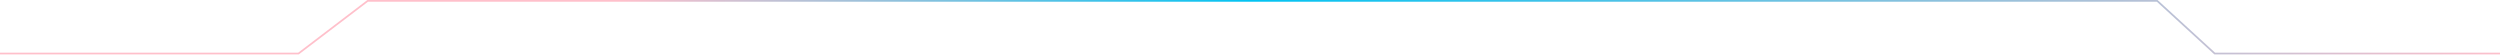
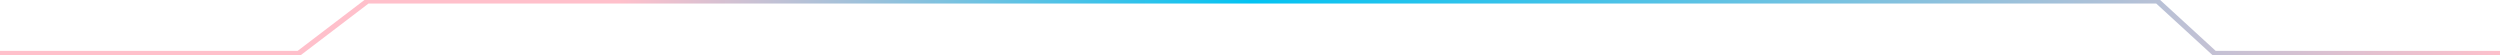
<svg xmlns="http://www.w3.org/2000/svg" width="100%" height="100%" viewBox="0 0 1418.25 30.862">
  <defs>
    <linearGradient id="animatedGradient2" x1="0%" y1="0%" x2="100%" y2="0%">
      <stop offset="0%" stop-color="pink">
        <animate attributeName="stop-color" values="#03c3f2;hotpink;#03c3f2" dur="3s" repeatCount="indefinite" />
      </stop>
      <stop offset="25%" stop-color="pink">
        <animate attributeName="stop-color" values="hotpink;#03c3f2;hotpink" dur="6s" repeatCount="indefinite" />
      </stop>
      <stop offset="50%" stop-color="#03c3f2">
        <animate attributeName="stop-color" values="#03c3f2;hotpink;#03c3f2" dur="2s" repeatCount="indefinite" />
      </stop>
      <stop offset="100%" stop-color="pink">
        <animate attributeName="stop-color" values="hotpink;#03c3f2;hotpink" dur="0.11s" repeatCount="indefinite" />
      </stop>
    </linearGradient>
  </defs>
-   <path id="Path_2" data-name="Path 2" d="M302,250.189H471.353l39.213-29.862H1525.793l32.6,29.862H1720.25" transform="translate(-302 -219.827)" fill="none" stroke="url(#animatedGradient2)" strokeWidth="0.78" />
+   <path id="Path_2" data-name="Path 2" d="M302,250.189H471.353l39.213-29.862H1525.793l32.6,29.862H1720.25" transform="translate(-302 -219.827)" fill="none" stroke="url(#animatedGradient2)" stroke-width="3" />
</svg>
